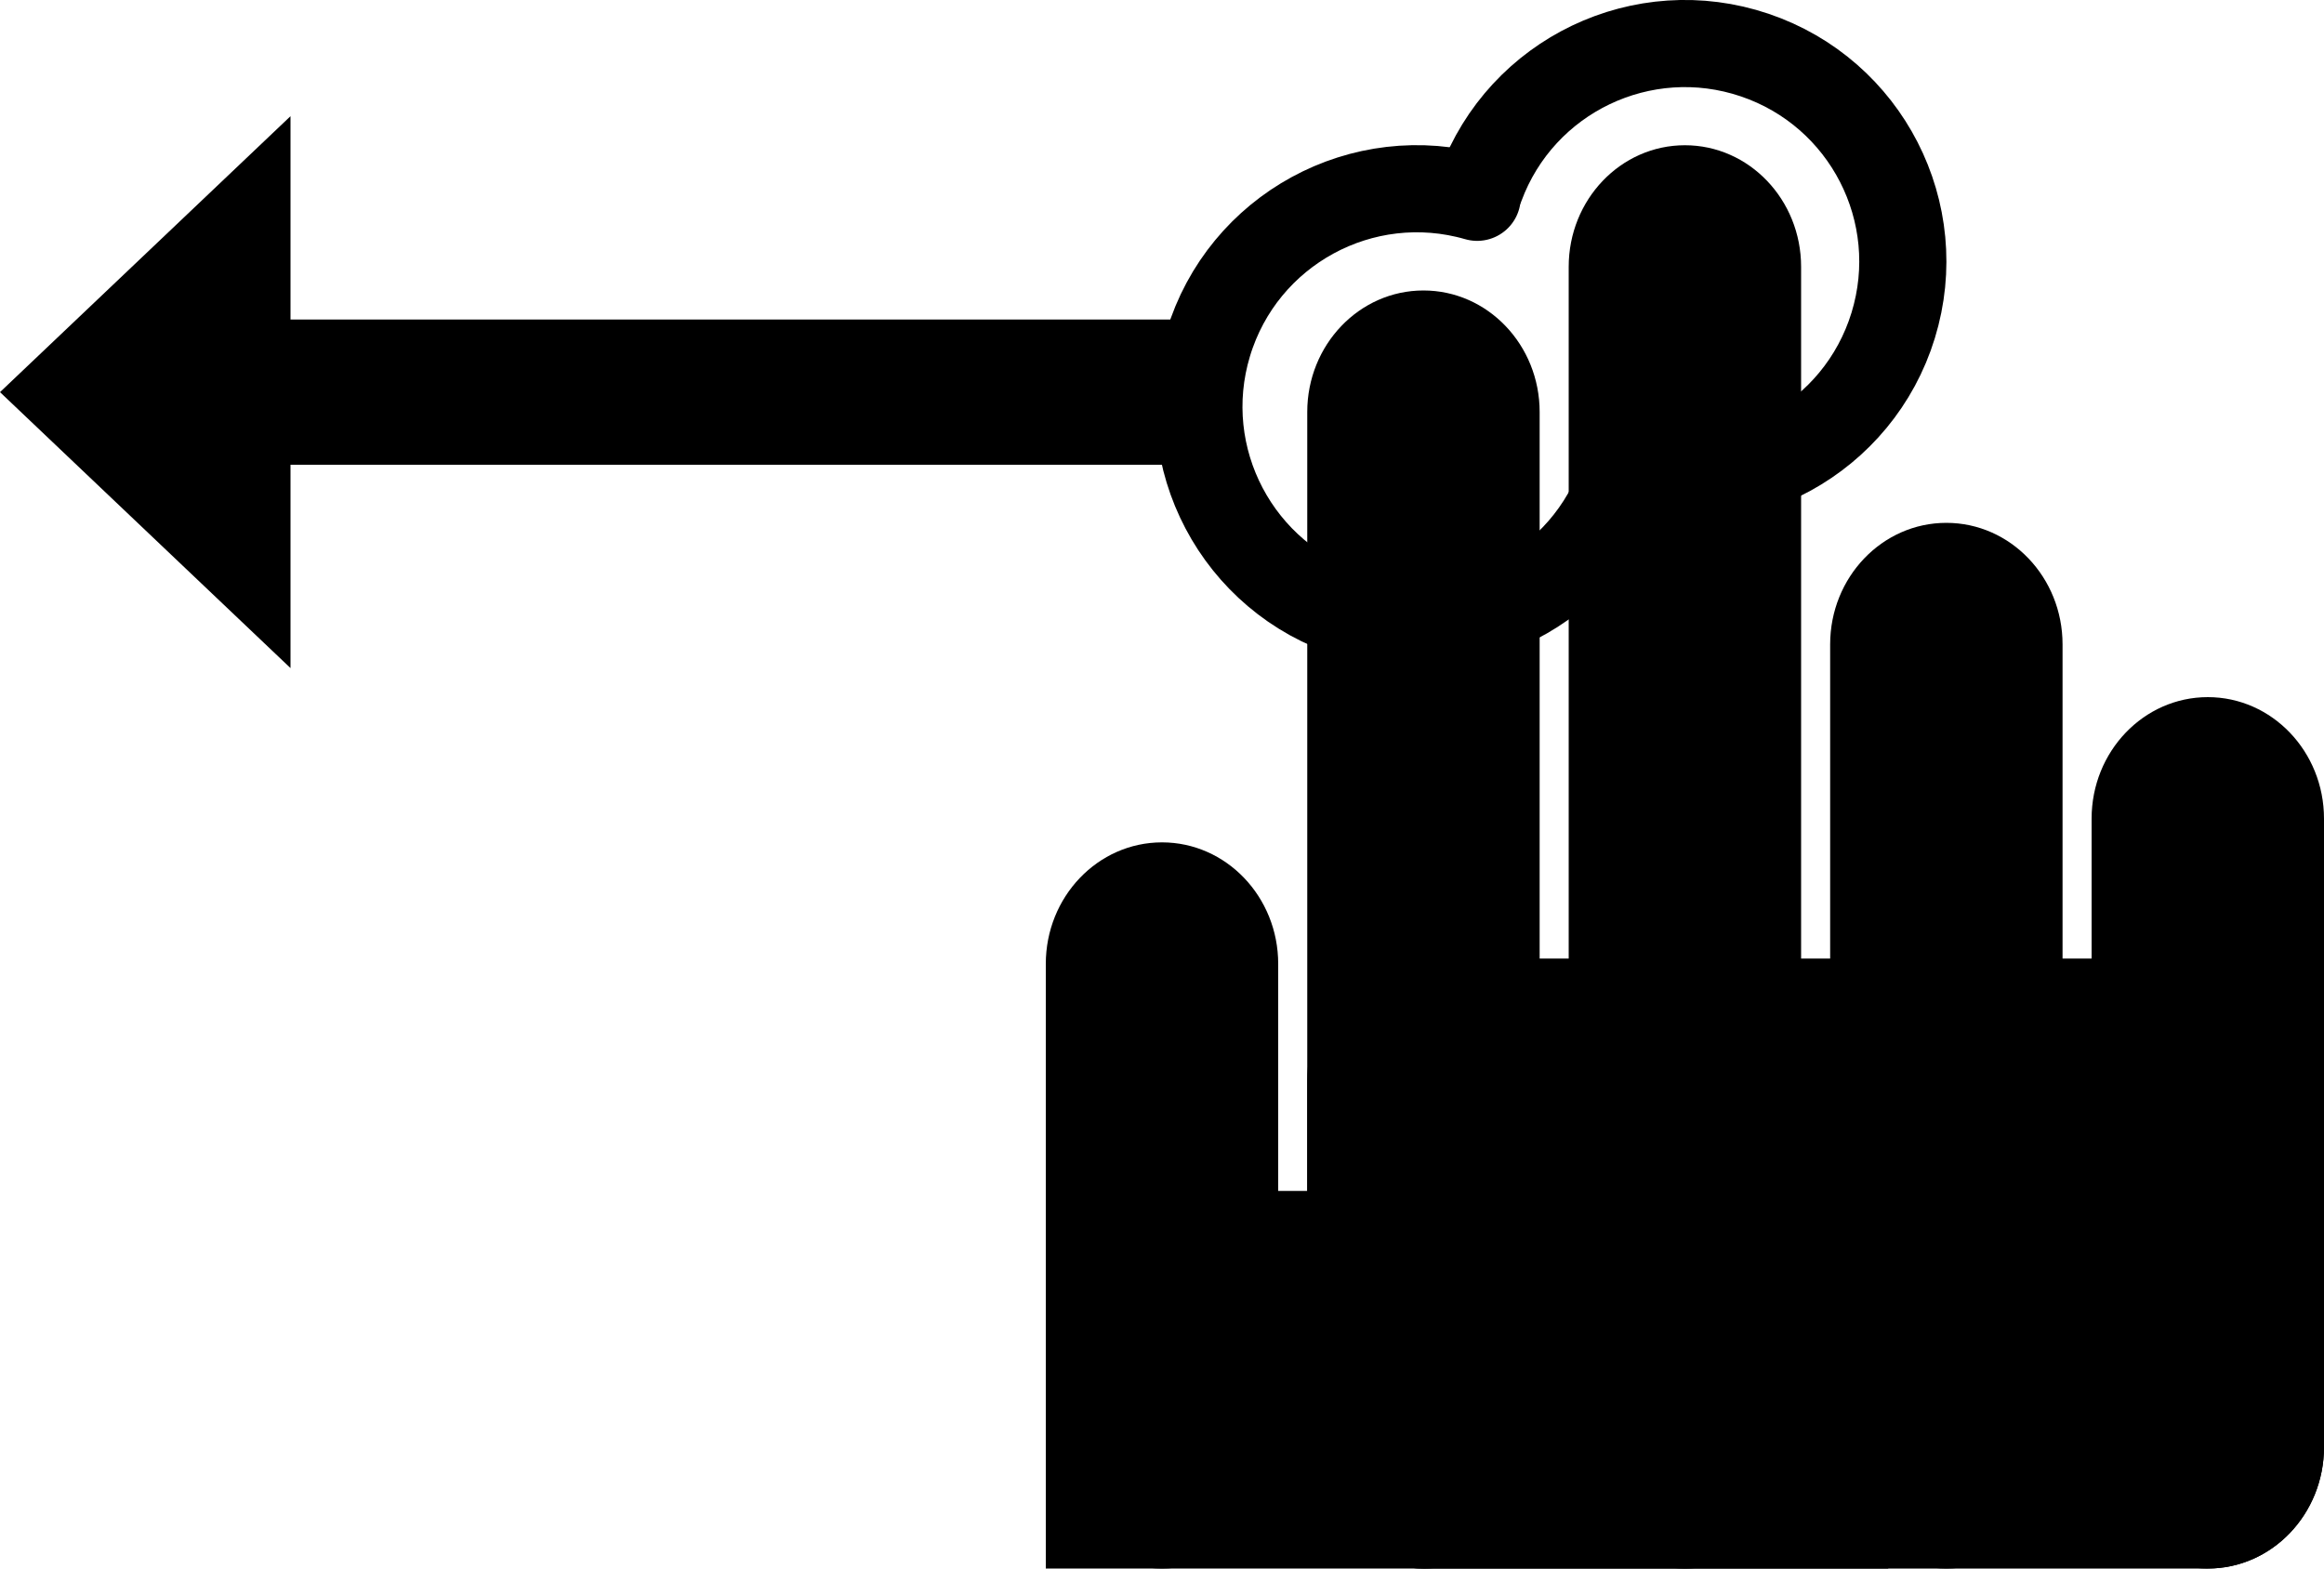
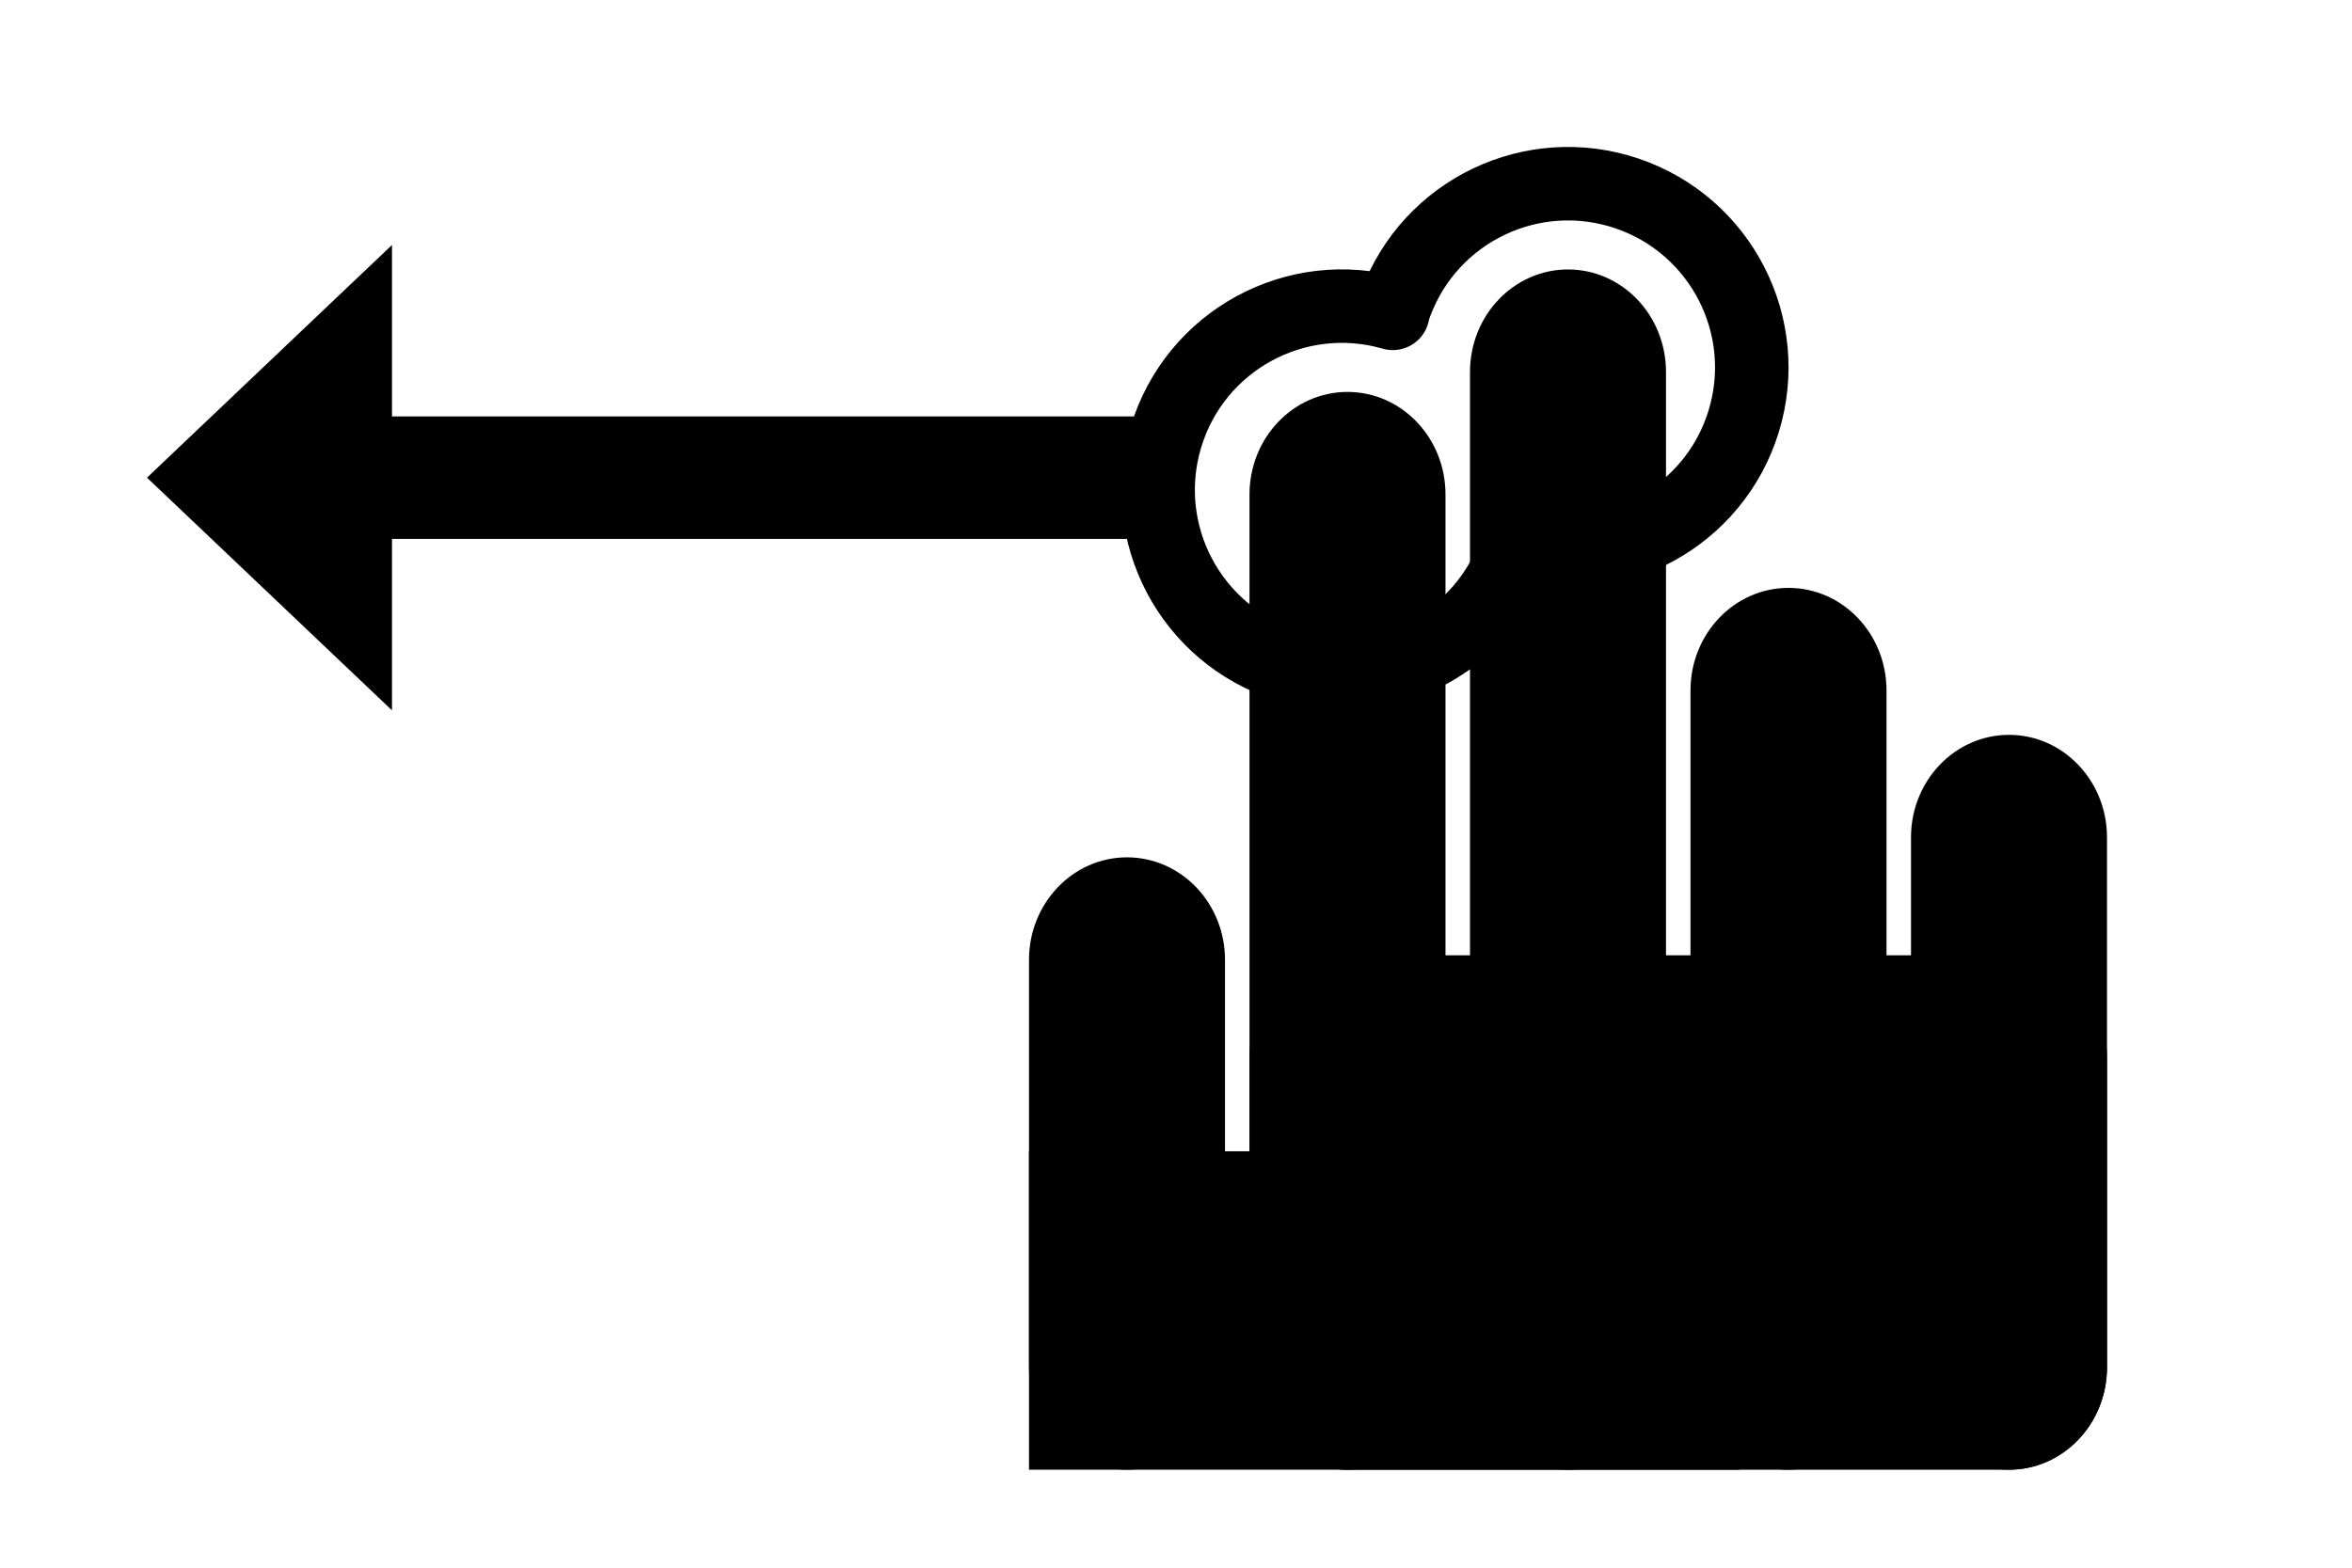
- <svg xmlns="http://www.w3.org/2000/svg" width="80" height="54" viewBox="0 0 80 54" id="svg6660" version="1.1">
+ <svg xmlns="http://www.w3.org/2000/svg" width="96" height="64" viewBox="0 0 96 64" id="svg6660" version="1.1">
  <defs id="defs6662" />
-   <g id="layer1" transform="translate(1077.143,-651.0758)">
-     <rect style="color:#000000;clip-rule:nonzero;display:inline;overflow:visible;visibility:visible;opacity:1;isolation:auto;mix-blend-mode:normal;color-interpolation:sRGB;color-interpolation-filters:linearRGB;solid-color:#000000;solid-opacity:1;fill:#000000;fill-opacity:1;fill-rule:nonzero;stroke:#4a90d9;stroke-width:0;stroke-linecap:round;stroke-linejoin:miter;stroke-miterlimit:4;stroke-dasharray:none;stroke-dashoffset:0;stroke-opacity:1;marker:none;color-rendering:auto;image-rendering:auto;shape-rendering:auto;text-rendering:auto;enable-background:accumulate" id="rect6617" width="8" height="25" x="-1041.143" y="680.076" ry="4.185" rx="4" />
-     <rect rx="4" ry="4.185" y="661.076" x="-1032.143" height="44" width="8" id="rect6619" style="color:#000000;clip-rule:nonzero;display:inline;overflow:visible;visibility:visible;opacity:1;isolation:auto;mix-blend-mode:normal;color-interpolation:sRGB;color-interpolation-filters:linearRGB;solid-color:#000000;solid-opacity:1;fill:#000000;fill-opacity:1;fill-rule:nonzero;stroke:#4a90d9;stroke-width:0;stroke-linecap:round;stroke-linejoin:miter;stroke-miterlimit:4;stroke-dasharray:none;stroke-dashoffset:0;stroke-opacity:1;marker:none;color-rendering:auto;image-rendering:auto;shape-rendering:auto;text-rendering:auto;enable-background:accumulate" />
-     <rect style="color:#000000;clip-rule:nonzero;display:inline;overflow:visible;visibility:visible;opacity:1;isolation:auto;mix-blend-mode:normal;color-interpolation:sRGB;color-interpolation-filters:linearRGB;solid-color:#000000;solid-opacity:1;fill:#000000;fill-opacity:1;fill-rule:nonzero;stroke:#4a90d9;stroke-width:0;stroke-linecap:round;stroke-linejoin:miter;stroke-miterlimit:4;stroke-dasharray:none;stroke-dashoffset:0;stroke-opacity:1;marker:none;color-rendering:auto;image-rendering:auto;shape-rendering:auto;text-rendering:auto;enable-background:accumulate" id="rect6621" width="8" height="49" x="-1023.143" y="656.076" ry="4.185" rx="4" />
-     <rect rx="4" ry="4.185" y="669.076" x="-1014.143" height="36" width="8" id="rect6623" style="color:#000000;clip-rule:nonzero;display:inline;overflow:visible;visibility:visible;opacity:1;isolation:auto;mix-blend-mode:normal;color-interpolation:sRGB;color-interpolation-filters:linearRGB;solid-color:#000000;solid-opacity:1;fill:#000000;fill-opacity:1;fill-rule:nonzero;stroke:#4a90d9;stroke-width:0;stroke-linecap:round;stroke-linejoin:miter;stroke-miterlimit:4;stroke-dasharray:none;stroke-dashoffset:0;stroke-opacity:1;marker:none;color-rendering:auto;image-rendering:auto;shape-rendering:auto;text-rendering:auto;enable-background:accumulate" />
-     <rect style="color:#000000;clip-rule:nonzero;display:inline;overflow:visible;visibility:visible;opacity:1;isolation:auto;mix-blend-mode:normal;color-interpolation:sRGB;color-interpolation-filters:linearRGB;solid-color:#000000;solid-opacity:1;fill:#000000;fill-opacity:1;fill-rule:nonzero;stroke:#4a90d9;stroke-width:0;stroke-linecap:round;stroke-linejoin:miter;stroke-miterlimit:4;stroke-dasharray:none;stroke-dashoffset:0;stroke-opacity:1;marker:none;color-rendering:auto;image-rendering:auto;shape-rendering:auto;text-rendering:auto;enable-background:accumulate" id="rect6625" width="8" height="30" x="-1005.143" y="675.076" ry="4.185" rx="4" />
-     <rect y="692.076" x="-1041.143" height="13" width="29" id="rect6627" style="color:#000000;clip-rule:nonzero;display:inline;overflow:visible;visibility:visible;opacity:1;isolation:auto;mix-blend-mode:normal;color-interpolation:sRGB;color-interpolation-filters:linearRGB;solid-color:#000000;solid-opacity:1;fill:#000000;fill-opacity:1;fill-rule:nonzero;stroke:#4a90d9;stroke-width:0;stroke-linecap:round;stroke-linejoin:miter;stroke-miterlimit:4;stroke-dasharray:none;stroke-dashoffset:0;stroke-opacity:1;marker:none;color-rendering:auto;image-rendering:auto;shape-rendering:auto;text-rendering:auto;enable-background:accumulate" />
-     <rect rx="4" ry="4.185" y="684.076" x="-1032.143" height="21" width="35" id="rect6629" style="color:#000000;clip-rule:nonzero;display:inline;overflow:visible;visibility:visible;opacity:1;isolation:auto;mix-blend-mode:normal;color-interpolation:sRGB;color-interpolation-filters:linearRGB;solid-color:#000000;solid-opacity:1;fill:#000000;fill-opacity:1;fill-rule:nonzero;stroke:#4a90d9;stroke-width:0;stroke-linecap:round;stroke-linejoin:miter;stroke-miterlimit:4;stroke-dasharray:none;stroke-dashoffset:0;stroke-opacity:1;marker:none;color-rendering:auto;image-rendering:auto;shape-rendering:auto;text-rendering:auto;enable-background:accumulate" />
-     <path style="color:#000000;display:inline;overflow:visible;visibility:visible;fill:none;stroke:#000000;stroke-width:3;stroke-linecap:round;stroke-linejoin:miter;stroke-miterlimit:4;stroke-dasharray:none;stroke-dashoffset:0;stroke-opacity:1;marker:none;enable-background:accumulate" id="path6631" d="m -1026.178,657.478 a 7.5,7.5 0 0 1 9.436,-4.507 7.5,7.5 0 0 1 4.769,9.307 7.5,7.5 0 0 1 -9.17,5.027" />
-     <path d="m -1021.248,667.425 a 7.5,7.5 0 0 1 -9.382,4.802 7.5,7.5 0 0 1 -4.921,-9.32 7.5,7.5 0 0 1 9.257,-5.039" id="path6633" style="color:#000000;display:inline;overflow:visible;visibility:visible;fill:none;stroke:#000000;stroke-width:3;stroke-linecap:round;stroke-linejoin:miter;stroke-miterlimit:4;stroke-dasharray:none;stroke-dashoffset:0;stroke-opacity:1;marker:none;enable-background:accumulate" />
-     <path style="color:#000000;display:inline;overflow:visible;visibility:visible;fill:#000000;fill-opacity:1;fill-rule:nonzero;stroke:none;stroke-width:6;marker:none;enable-background:accumulate" d="m -1067.143,674.076 -10,-9.5 10,-9.5 z" id="path6635" />
-     <rect transform="scale(-1,-1)" style="color:#000000;clip-rule:nonzero;display:inline;overflow:visible;visibility:visible;opacity:1;isolation:auto;mix-blend-mode:normal;color-interpolation:sRGB;color-interpolation-filters:linearRGB;solid-color:#000000;solid-opacity:1;fill:#000000;fill-opacity:1;fill-rule:nonzero;stroke:#4a90d9;stroke-width:0;stroke-linecap:round;stroke-linejoin:miter;stroke-miterlimit:4;stroke-dasharray:none;stroke-dashoffset:0;stroke-opacity:1;marker:none;color-rendering:auto;image-rendering:auto;shape-rendering:auto;text-rendering:auto;enable-background:accumulate" id="rect6637" width="32" height="5" x="1036.143" y="-667.076" />
+   <g id="layer1" transform="translate(1077.143,-641.0758)">
+     <rect style="color:#000000;clip-rule:nonzero;display:inline;overflow:visible;visibility:visible;opacity:1;isolation:auto;mix-blend-mode:normal;color-interpolation:sRGB;color-interpolation-filters:linearRGB;solid-color:#000000;solid-opacity:1;fill:#000000;fill-opacity:1;fill-rule:nonzero;stroke:#4a90d9;stroke-width:0;stroke-linecap:round;stroke-linejoin:miter;stroke-miterlimit:4;stroke-dasharray:none;stroke-dashoffset:0;stroke-opacity:1;marker:none;color-rendering:auto;image-rendering:auto;shape-rendering:auto;text-rendering:auto;enable-background:accumulate" id="rect6617" width="8" height="25" x="-1035.143" y="676.076" ry="4.185" rx="4" />
+     <rect rx="4" ry="4.185" y="657.076" x="-1026.143" height="44" width="8" id="rect6619" style="color:#000000;clip-rule:nonzero;display:inline;overflow:visible;visibility:visible;opacity:1;isolation:auto;mix-blend-mode:normal;color-interpolation:sRGB;color-interpolation-filters:linearRGB;solid-color:#000000;solid-opacity:1;fill:#000000;fill-opacity:1;fill-rule:nonzero;stroke:#4a90d9;stroke-width:0;stroke-linecap:round;stroke-linejoin:miter;stroke-miterlimit:4;stroke-dasharray:none;stroke-dashoffset:0;stroke-opacity:1;marker:none;color-rendering:auto;image-rendering:auto;shape-rendering:auto;text-rendering:auto;enable-background:accumulate" />
+     <rect style="color:#000000;clip-rule:nonzero;display:inline;overflow:visible;visibility:visible;opacity:1;isolation:auto;mix-blend-mode:normal;color-interpolation:sRGB;color-interpolation-filters:linearRGB;solid-color:#000000;solid-opacity:1;fill:#000000;fill-opacity:1;fill-rule:nonzero;stroke:#4a90d9;stroke-width:0;stroke-linecap:round;stroke-linejoin:miter;stroke-miterlimit:4;stroke-dasharray:none;stroke-dashoffset:0;stroke-opacity:1;marker:none;color-rendering:auto;image-rendering:auto;shape-rendering:auto;text-rendering:auto;enable-background:accumulate" id="rect6621" width="8" height="49" x="-1017.143" y="652.076" ry="4.185" rx="4" />
+     <rect rx="4" ry="4.185" y="665.076" x="-1008.143" height="36" width="8" id="rect6623" style="color:#000000;clip-rule:nonzero;display:inline;overflow:visible;visibility:visible;opacity:1;isolation:auto;mix-blend-mode:normal;color-interpolation:sRGB;color-interpolation-filters:linearRGB;solid-color:#000000;solid-opacity:1;fill:#000000;fill-opacity:1;fill-rule:nonzero;stroke:#4a90d9;stroke-width:0;stroke-linecap:round;stroke-linejoin:miter;stroke-miterlimit:4;stroke-dasharray:none;stroke-dashoffset:0;stroke-opacity:1;marker:none;color-rendering:auto;image-rendering:auto;shape-rendering:auto;text-rendering:auto;enable-background:accumulate" />
+     <rect style="color:#000000;clip-rule:nonzero;display:inline;overflow:visible;visibility:visible;opacity:1;isolation:auto;mix-blend-mode:normal;color-interpolation:sRGB;color-interpolation-filters:linearRGB;solid-color:#000000;solid-opacity:1;fill:#000000;fill-opacity:1;fill-rule:nonzero;stroke:#4a90d9;stroke-width:0;stroke-linecap:round;stroke-linejoin:miter;stroke-miterlimit:4;stroke-dasharray:none;stroke-dashoffset:0;stroke-opacity:1;marker:none;color-rendering:auto;image-rendering:auto;shape-rendering:auto;text-rendering:auto;enable-background:accumulate" id="rect6625" width="8" height="30" x="-999.143" y="671.076" ry="4.185" rx="4" />
+     <rect y="688.076" x="-1035.143" height="13" width="29" id="rect6627" style="color:#000000;clip-rule:nonzero;display:inline;overflow:visible;visibility:visible;opacity:1;isolation:auto;mix-blend-mode:normal;color-interpolation:sRGB;color-interpolation-filters:linearRGB;solid-color:#000000;solid-opacity:1;fill:#000000;fill-opacity:1;fill-rule:nonzero;stroke:#4a90d9;stroke-width:0;stroke-linecap:round;stroke-linejoin:miter;stroke-miterlimit:4;stroke-dasharray:none;stroke-dashoffset:0;stroke-opacity:1;marker:none;color-rendering:auto;image-rendering:auto;shape-rendering:auto;text-rendering:auto;enable-background:accumulate" />
+     <rect rx="4" ry="4.185" y="680.076" x="-1026.143" height="21" width="35" id="rect6629" style="color:#000000;clip-rule:nonzero;display:inline;overflow:visible;visibility:visible;opacity:1;isolation:auto;mix-blend-mode:normal;color-interpolation:sRGB;color-interpolation-filters:linearRGB;solid-color:#000000;solid-opacity:1;fill:#000000;fill-opacity:1;fill-rule:nonzero;stroke:#4a90d9;stroke-width:0;stroke-linecap:round;stroke-linejoin:miter;stroke-miterlimit:4;stroke-dasharray:none;stroke-dashoffset:0;stroke-opacity:1;marker:none;color-rendering:auto;image-rendering:auto;shape-rendering:auto;text-rendering:auto;enable-background:accumulate" />
+     <path style="color:#000000;display:inline;overflow:visible;visibility:visible;fill:none;stroke:#000000;stroke-width:3;stroke-linecap:round;stroke-linejoin:miter;stroke-miterlimit:4;stroke-dasharray:none;stroke-dashoffset:0;stroke-opacity:1;marker:none;enable-background:accumulate" id="path6631" d="m -1020.178,653.478 a 7.5,7.5 0 0 1 9.436,-4.507 7.5,7.5 0 0 1 4.769,9.307 7.5,7.5 0 0 1 -9.17,5.027" />
+     <path d="m -1015.248,663.425 a 7.5,7.5 0 0 1 -9.382,4.802 7.5,7.5 0 0 1 -4.921,-9.32 7.5,7.5 0 0 1 9.257,-5.039" id="path6633" style="color:#000000;display:inline;overflow:visible;visibility:visible;fill:none;stroke:#000000;stroke-width:3;stroke-linecap:round;stroke-linejoin:miter;stroke-miterlimit:4;stroke-dasharray:none;stroke-dashoffset:0;stroke-opacity:1;marker:none;enable-background:accumulate" />
+     <path style="color:#000000;display:inline;overflow:visible;visibility:visible;fill:#000000;fill-opacity:1;fill-rule:nonzero;stroke:none;stroke-width:6;marker:none;enable-background:accumulate" d="m -1061.143,670.076 -10,-9.5 10,-9.5 z" id="path6635" />
+     <rect transform="scale(-1,-1)" style="color:#000000;clip-rule:nonzero;display:inline;overflow:visible;visibility:visible;opacity:1;isolation:auto;mix-blend-mode:normal;color-interpolation:sRGB;color-interpolation-filters:linearRGB;solid-color:#000000;solid-opacity:1;fill:#000000;fill-opacity:1;fill-rule:nonzero;stroke:#4a90d9;stroke-width:0;stroke-linecap:round;stroke-linejoin:miter;stroke-miterlimit:4;stroke-dasharray:none;stroke-dashoffset:0;stroke-opacity:1;marker:none;color-rendering:auto;image-rendering:auto;shape-rendering:auto;text-rendering:auto;enable-background:accumulate" id="rect6637" width="32" height="5" x="1030.143" y="-663.076" />
  </g>
</svg>
